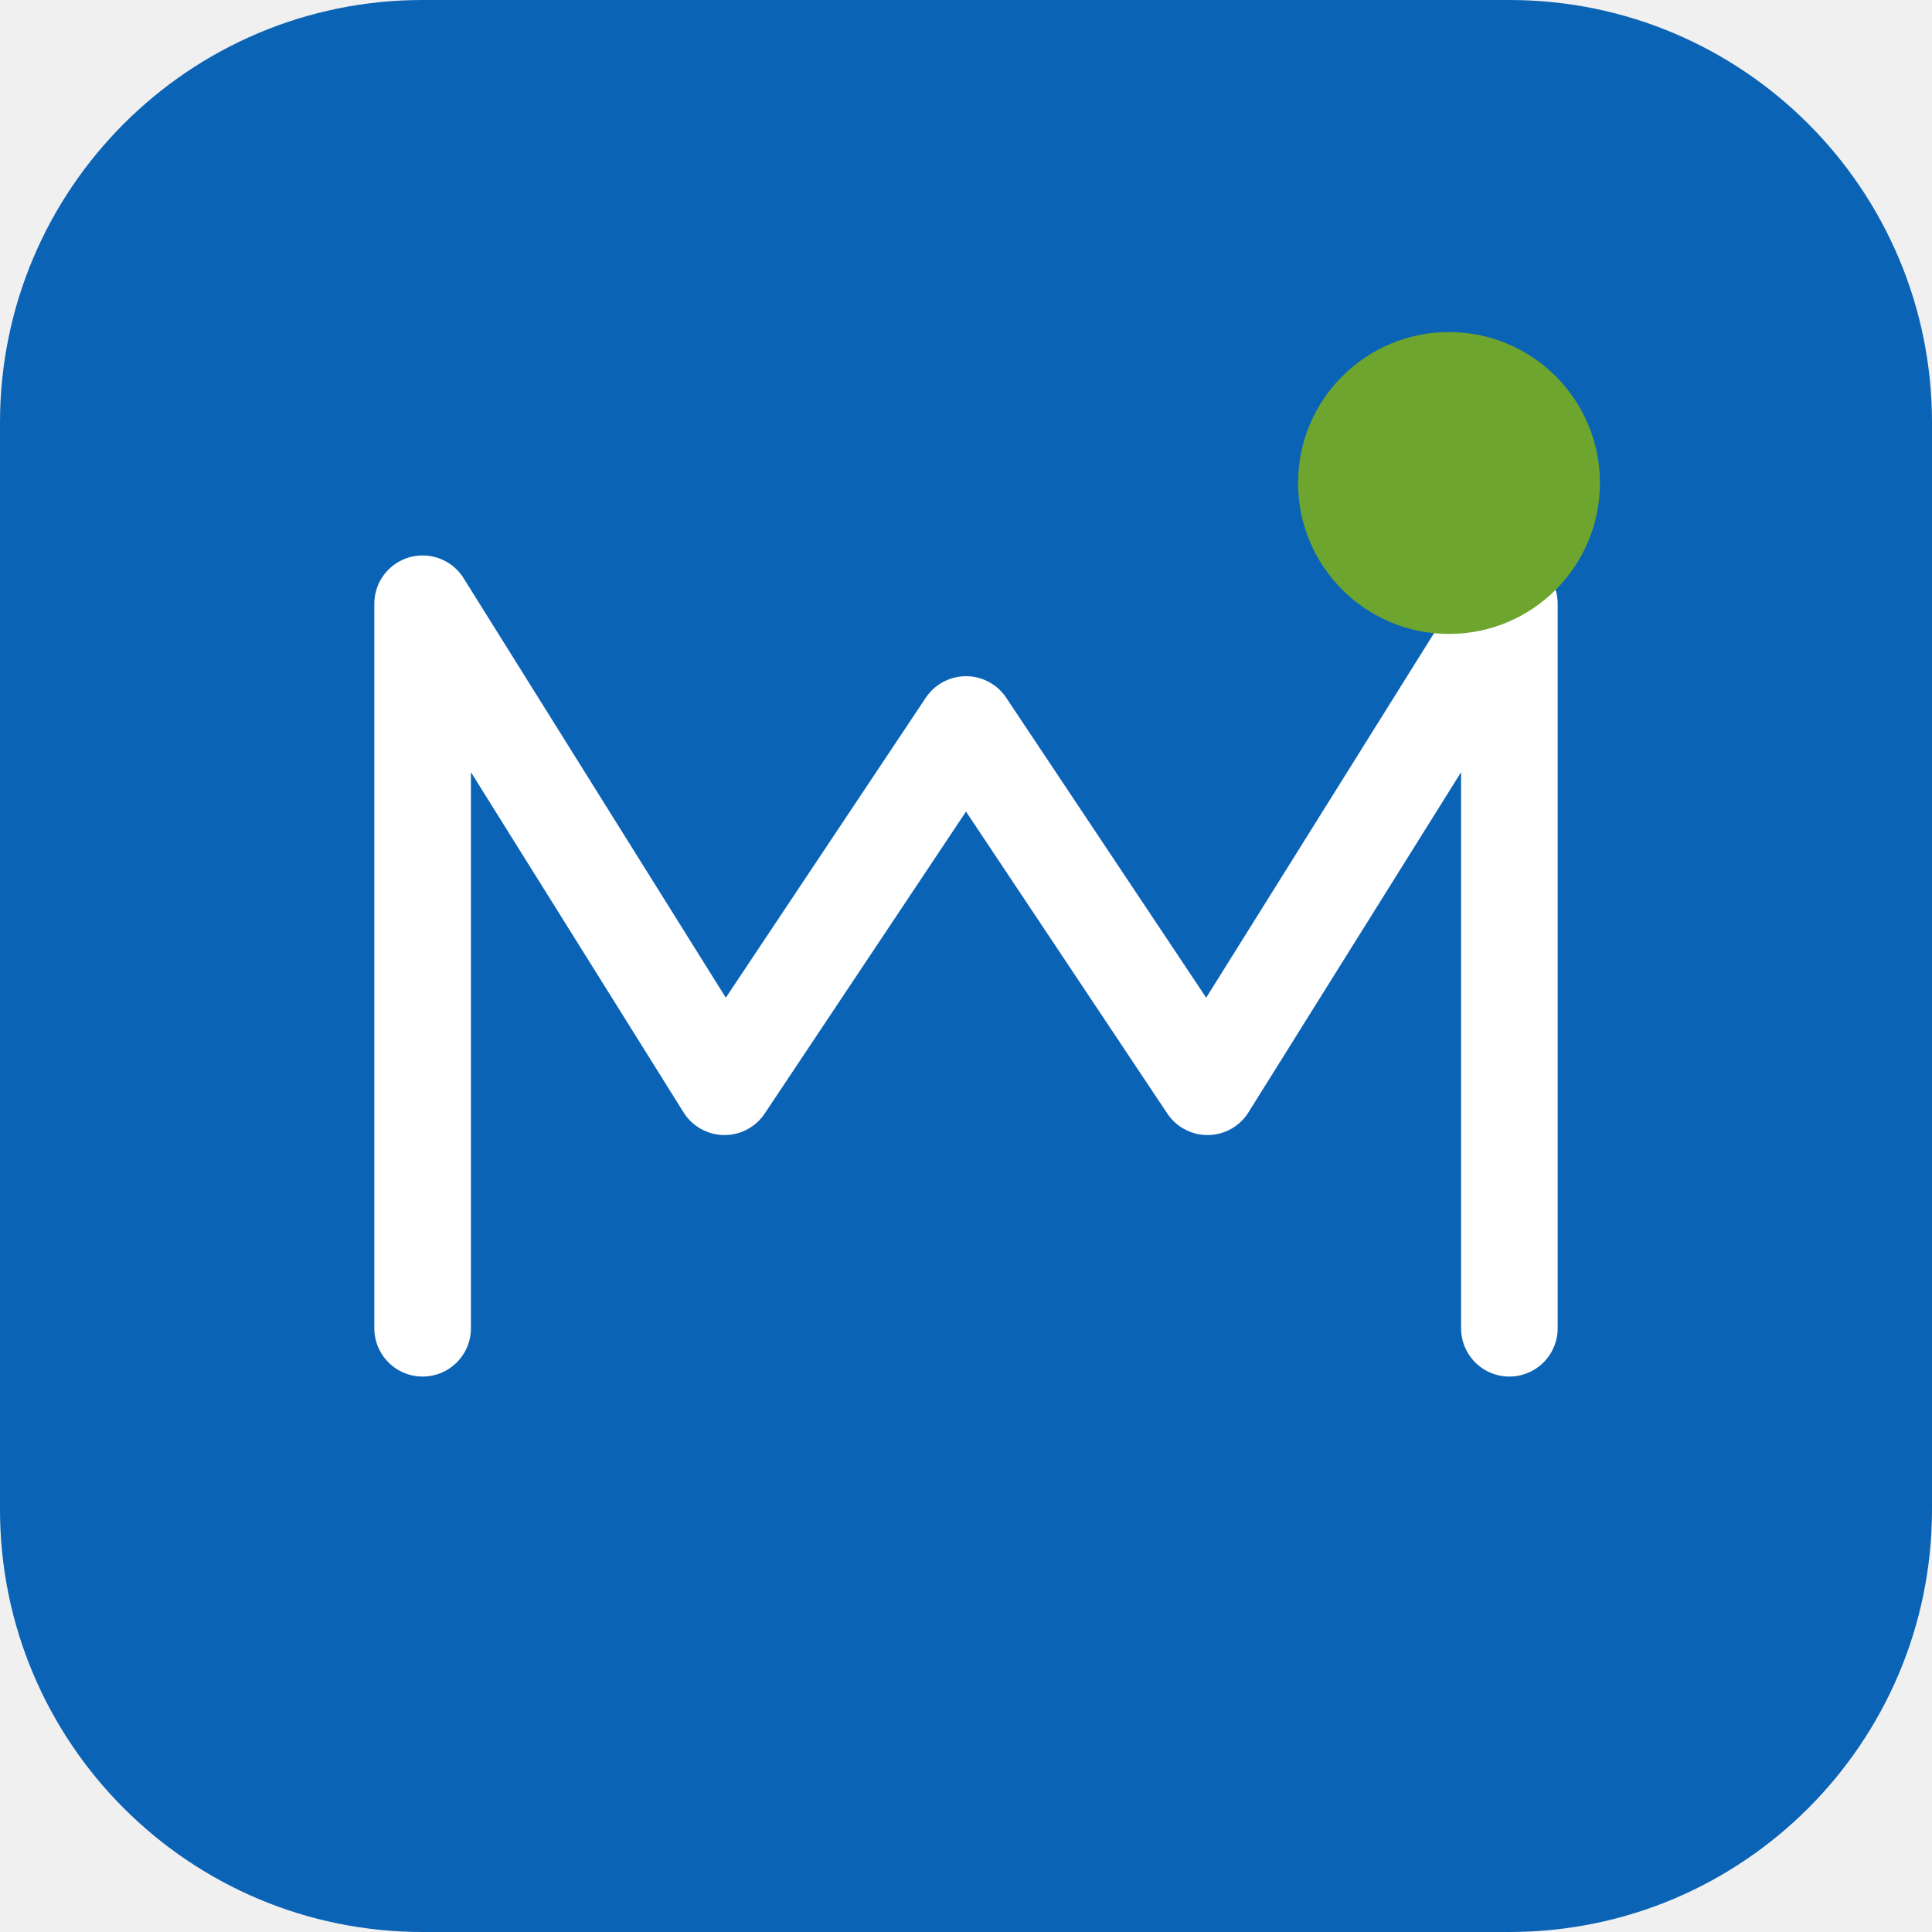
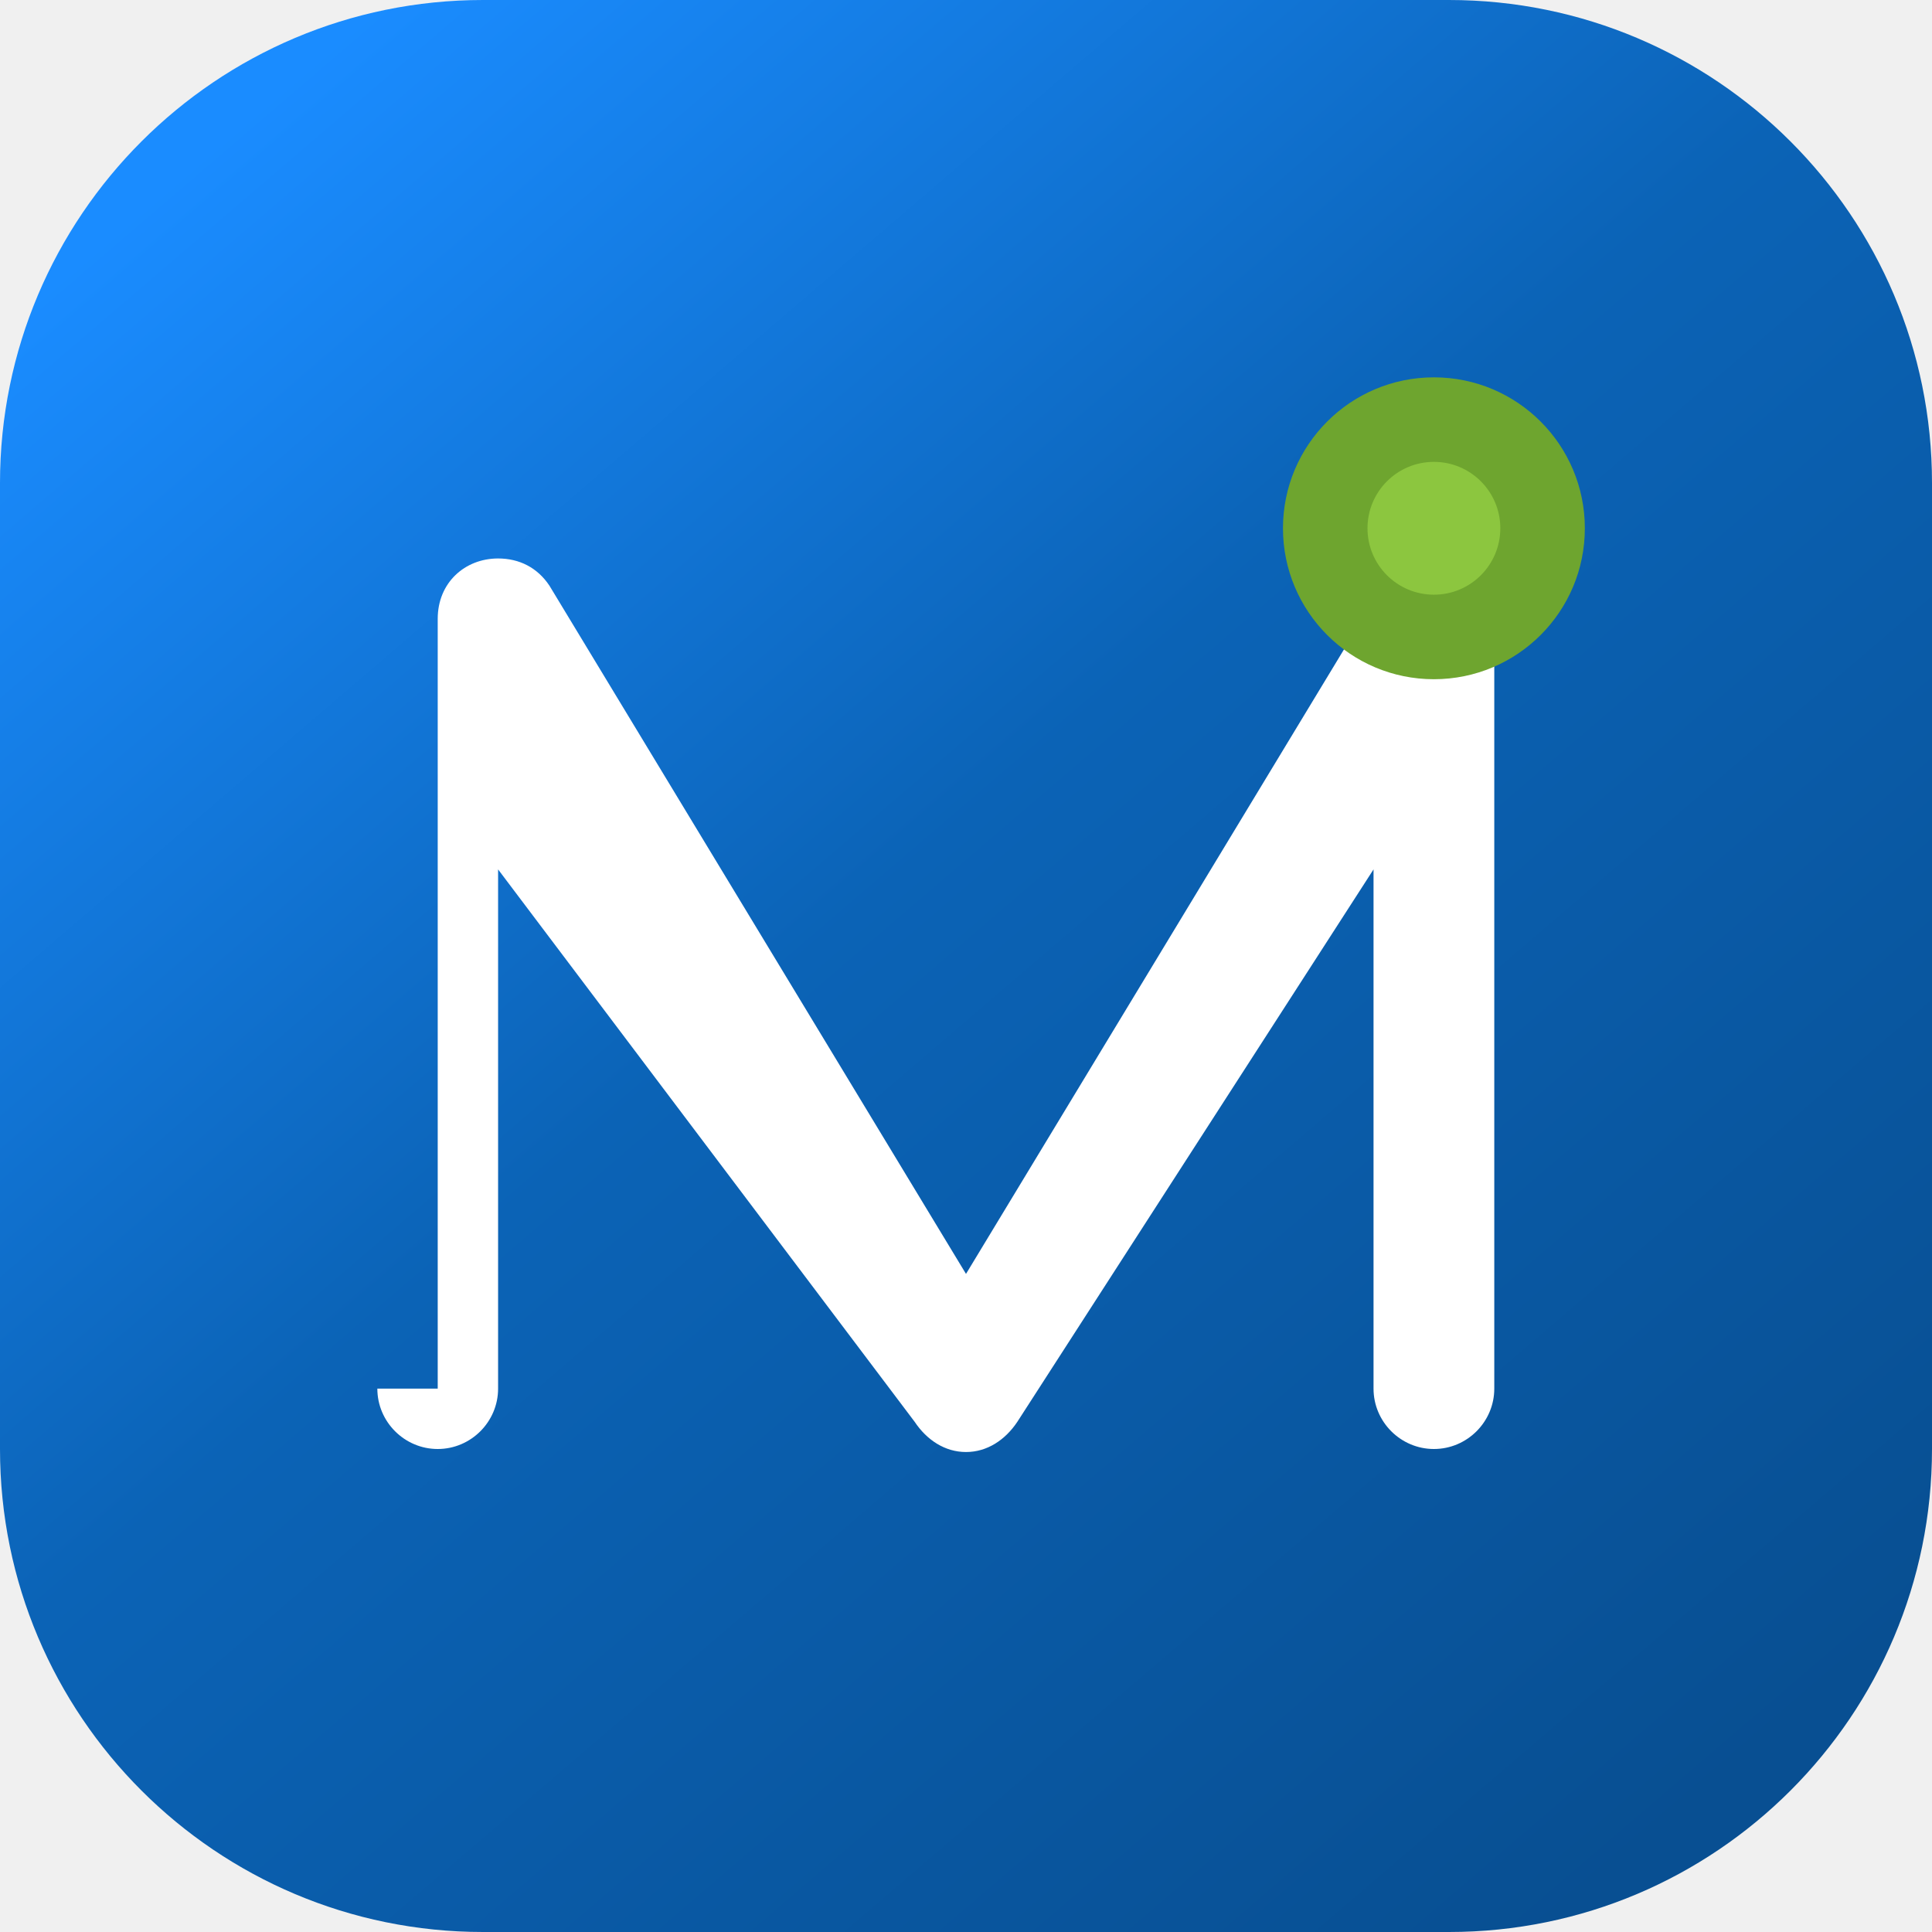
- <svg xmlns="http://www.w3.org/2000/svg" viewBox="0 0 64 64" fill="none" role="img" aria-label="MCI Group mark">
-   <rect width="64" height="64" rx="14" fill="#0B63B6" />
-   <path d="M14 44V20l10 16 8-12 8 12 10-16v24" stroke="#fff" stroke-width="3.2" stroke-linecap="round" stroke-linejoin="round" />
-   <circle cx="48" cy="16" r="5" fill="#6EA52F" />
+ <svg xmlns="http://www.w3.org/2000/svg" viewBox="0 0 64 64" fill="none" role="img" aria-label="MCI Group">
+   <defs>
+     <linearGradient id="mg" x1="8" y1="4" x2="56" y2="60" gradientUnits="userSpaceOnUse">
+       <stop stop-color="#1A8CFF" />
+       <stop offset=".45" stop-color="#0B63B6" />
+       <stop offset="1" stop-color="#084F92" />
+     </linearGradient>
+   </defs>
+   <rect width="64" height="64" rx="16" fill="url(#mg)" />
+   <path d="M14.5 46V20.5c0-1.2.9-2 2-2 .7 0 1.3.3 1.7.9L32 42.2 45.8 19.4c.4-.6 1-.9 1.7-.9 1.1 0 2 .8 2 2V46c0 1.1-.9 2-2 2s-2-.9-2-2V28.8L33.7 47.1c-.4.6-1 1-1.7 1s-1.3-.4-1.7-1L16.5 28.8V46c0 1.1-.9 2-2 2s-2-.9-2-2Z" fill="#fff" />
+   <circle cx="47.5" cy="17.5" r="5" fill="#6EA52F" />
+   <circle cx="47.5" cy="17.5" r="2.2" fill="#8CC63F" />
</svg>
